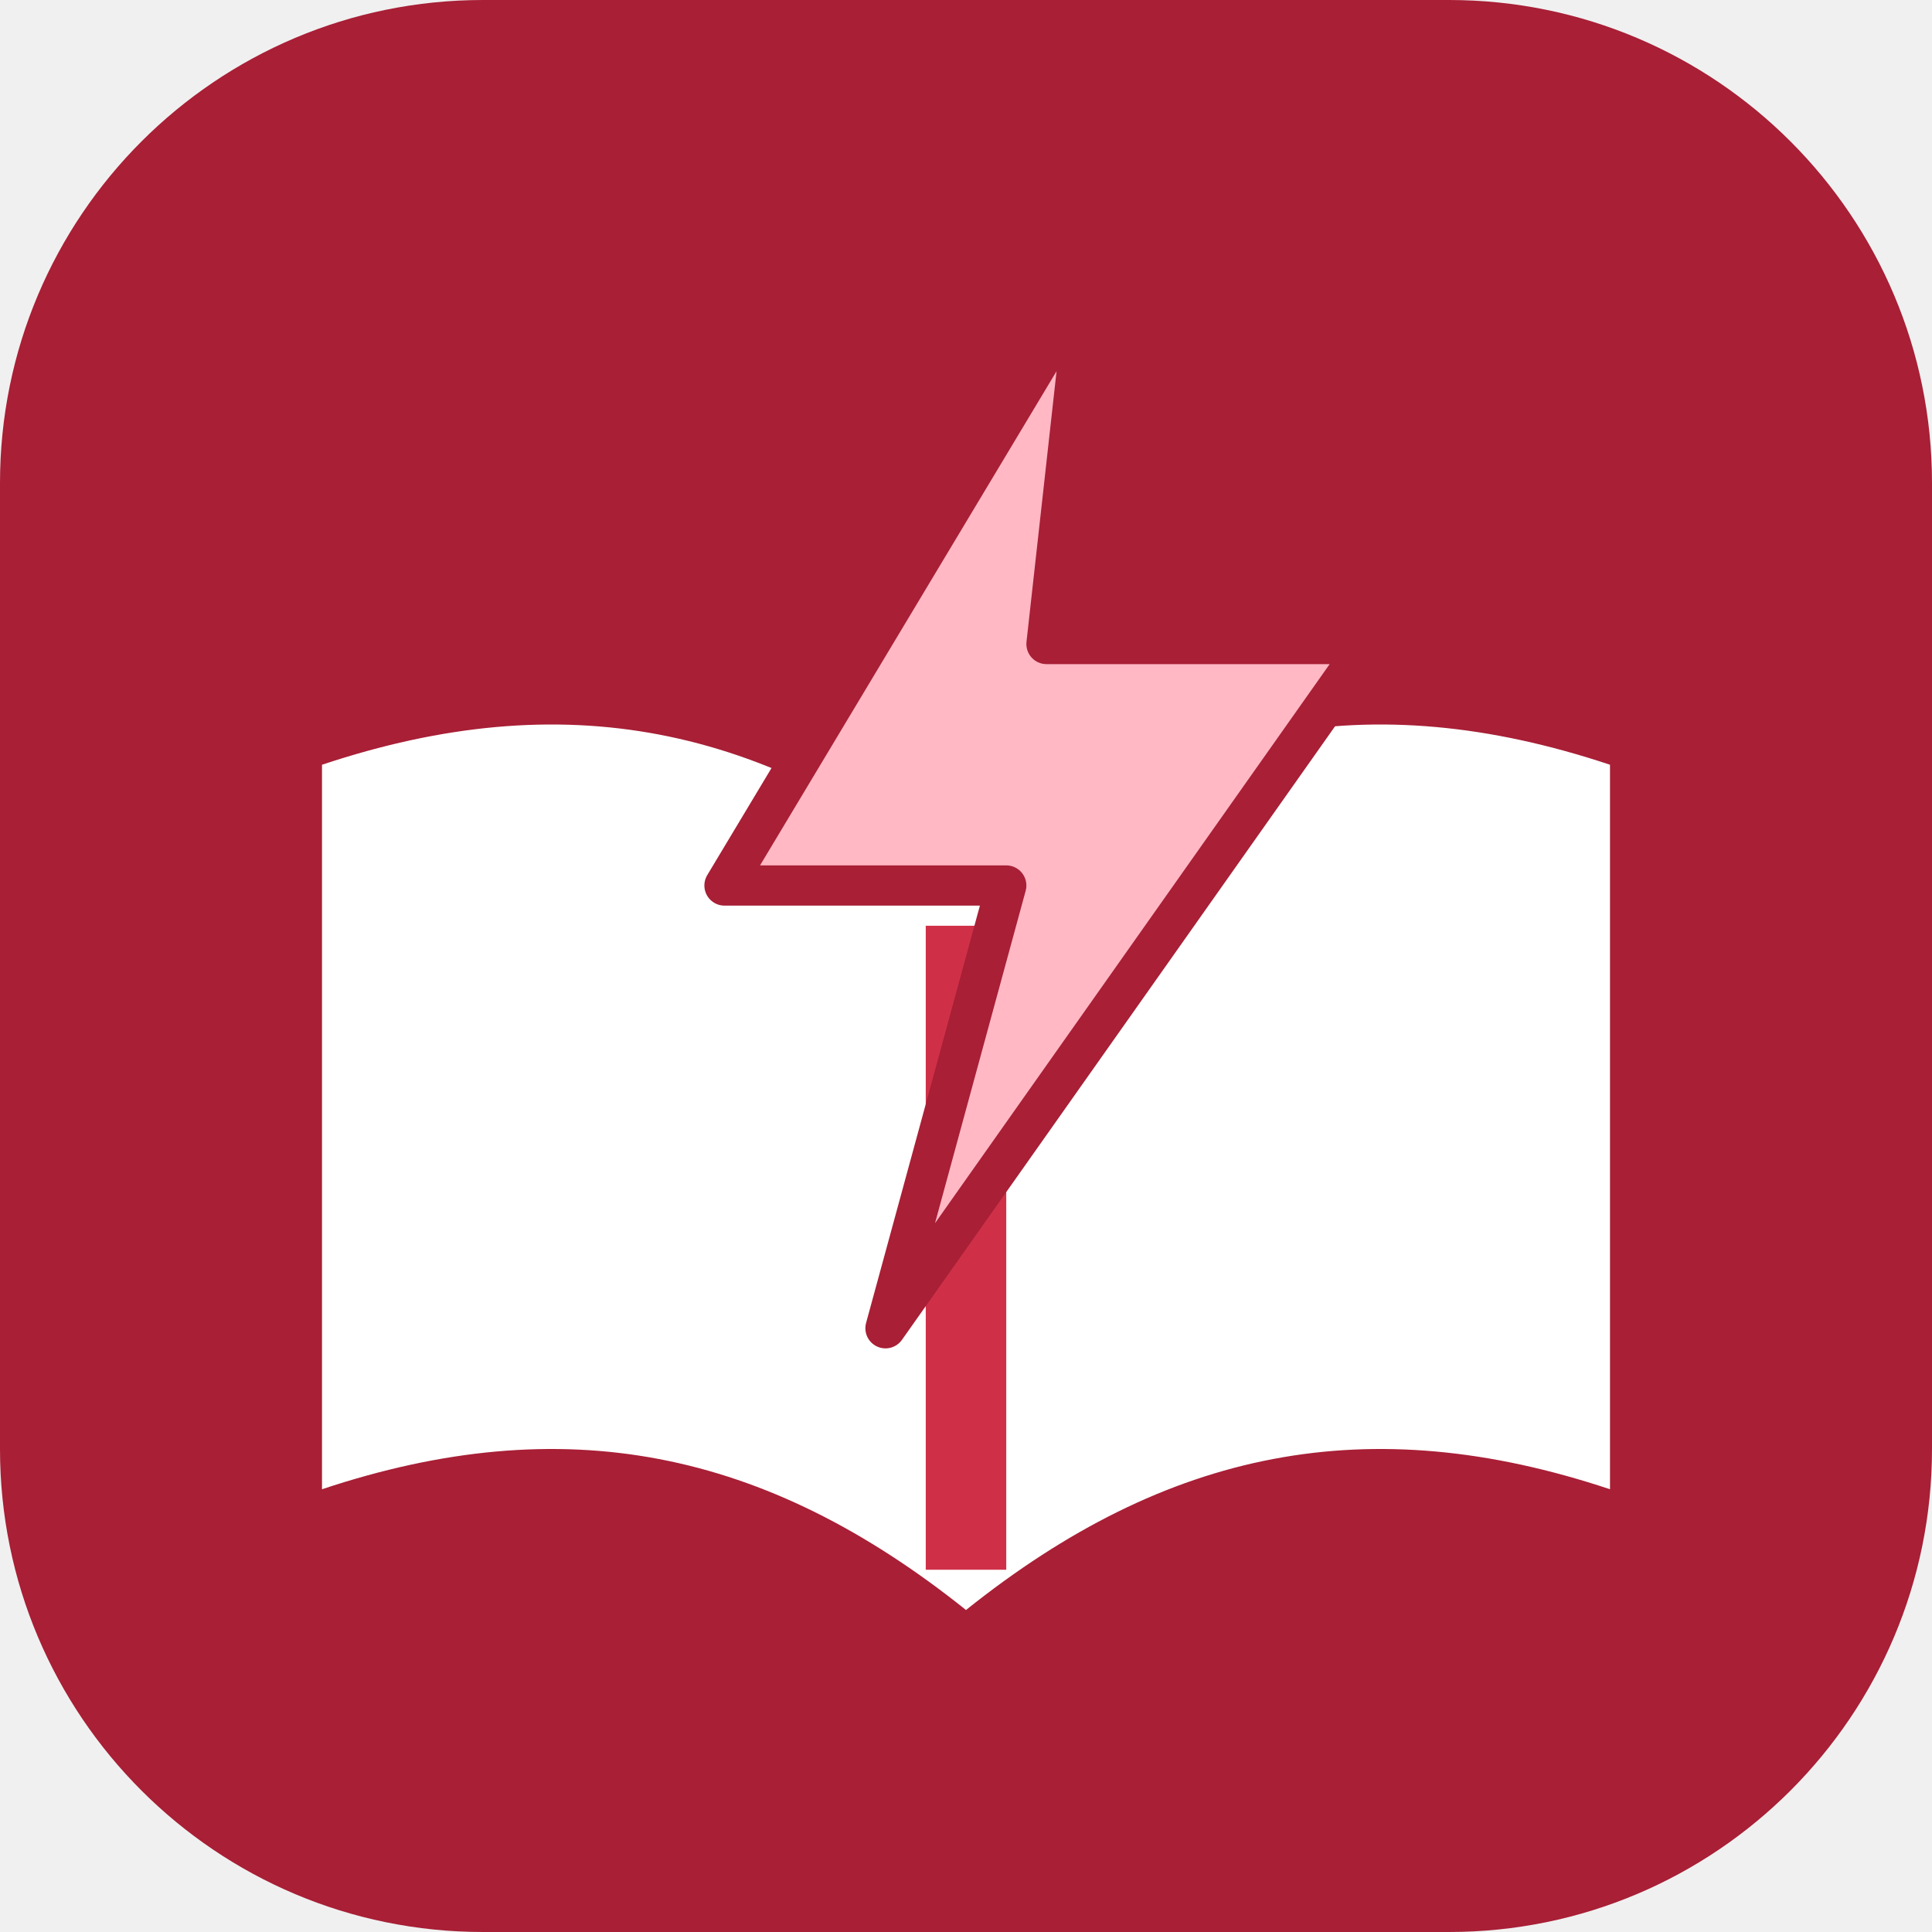
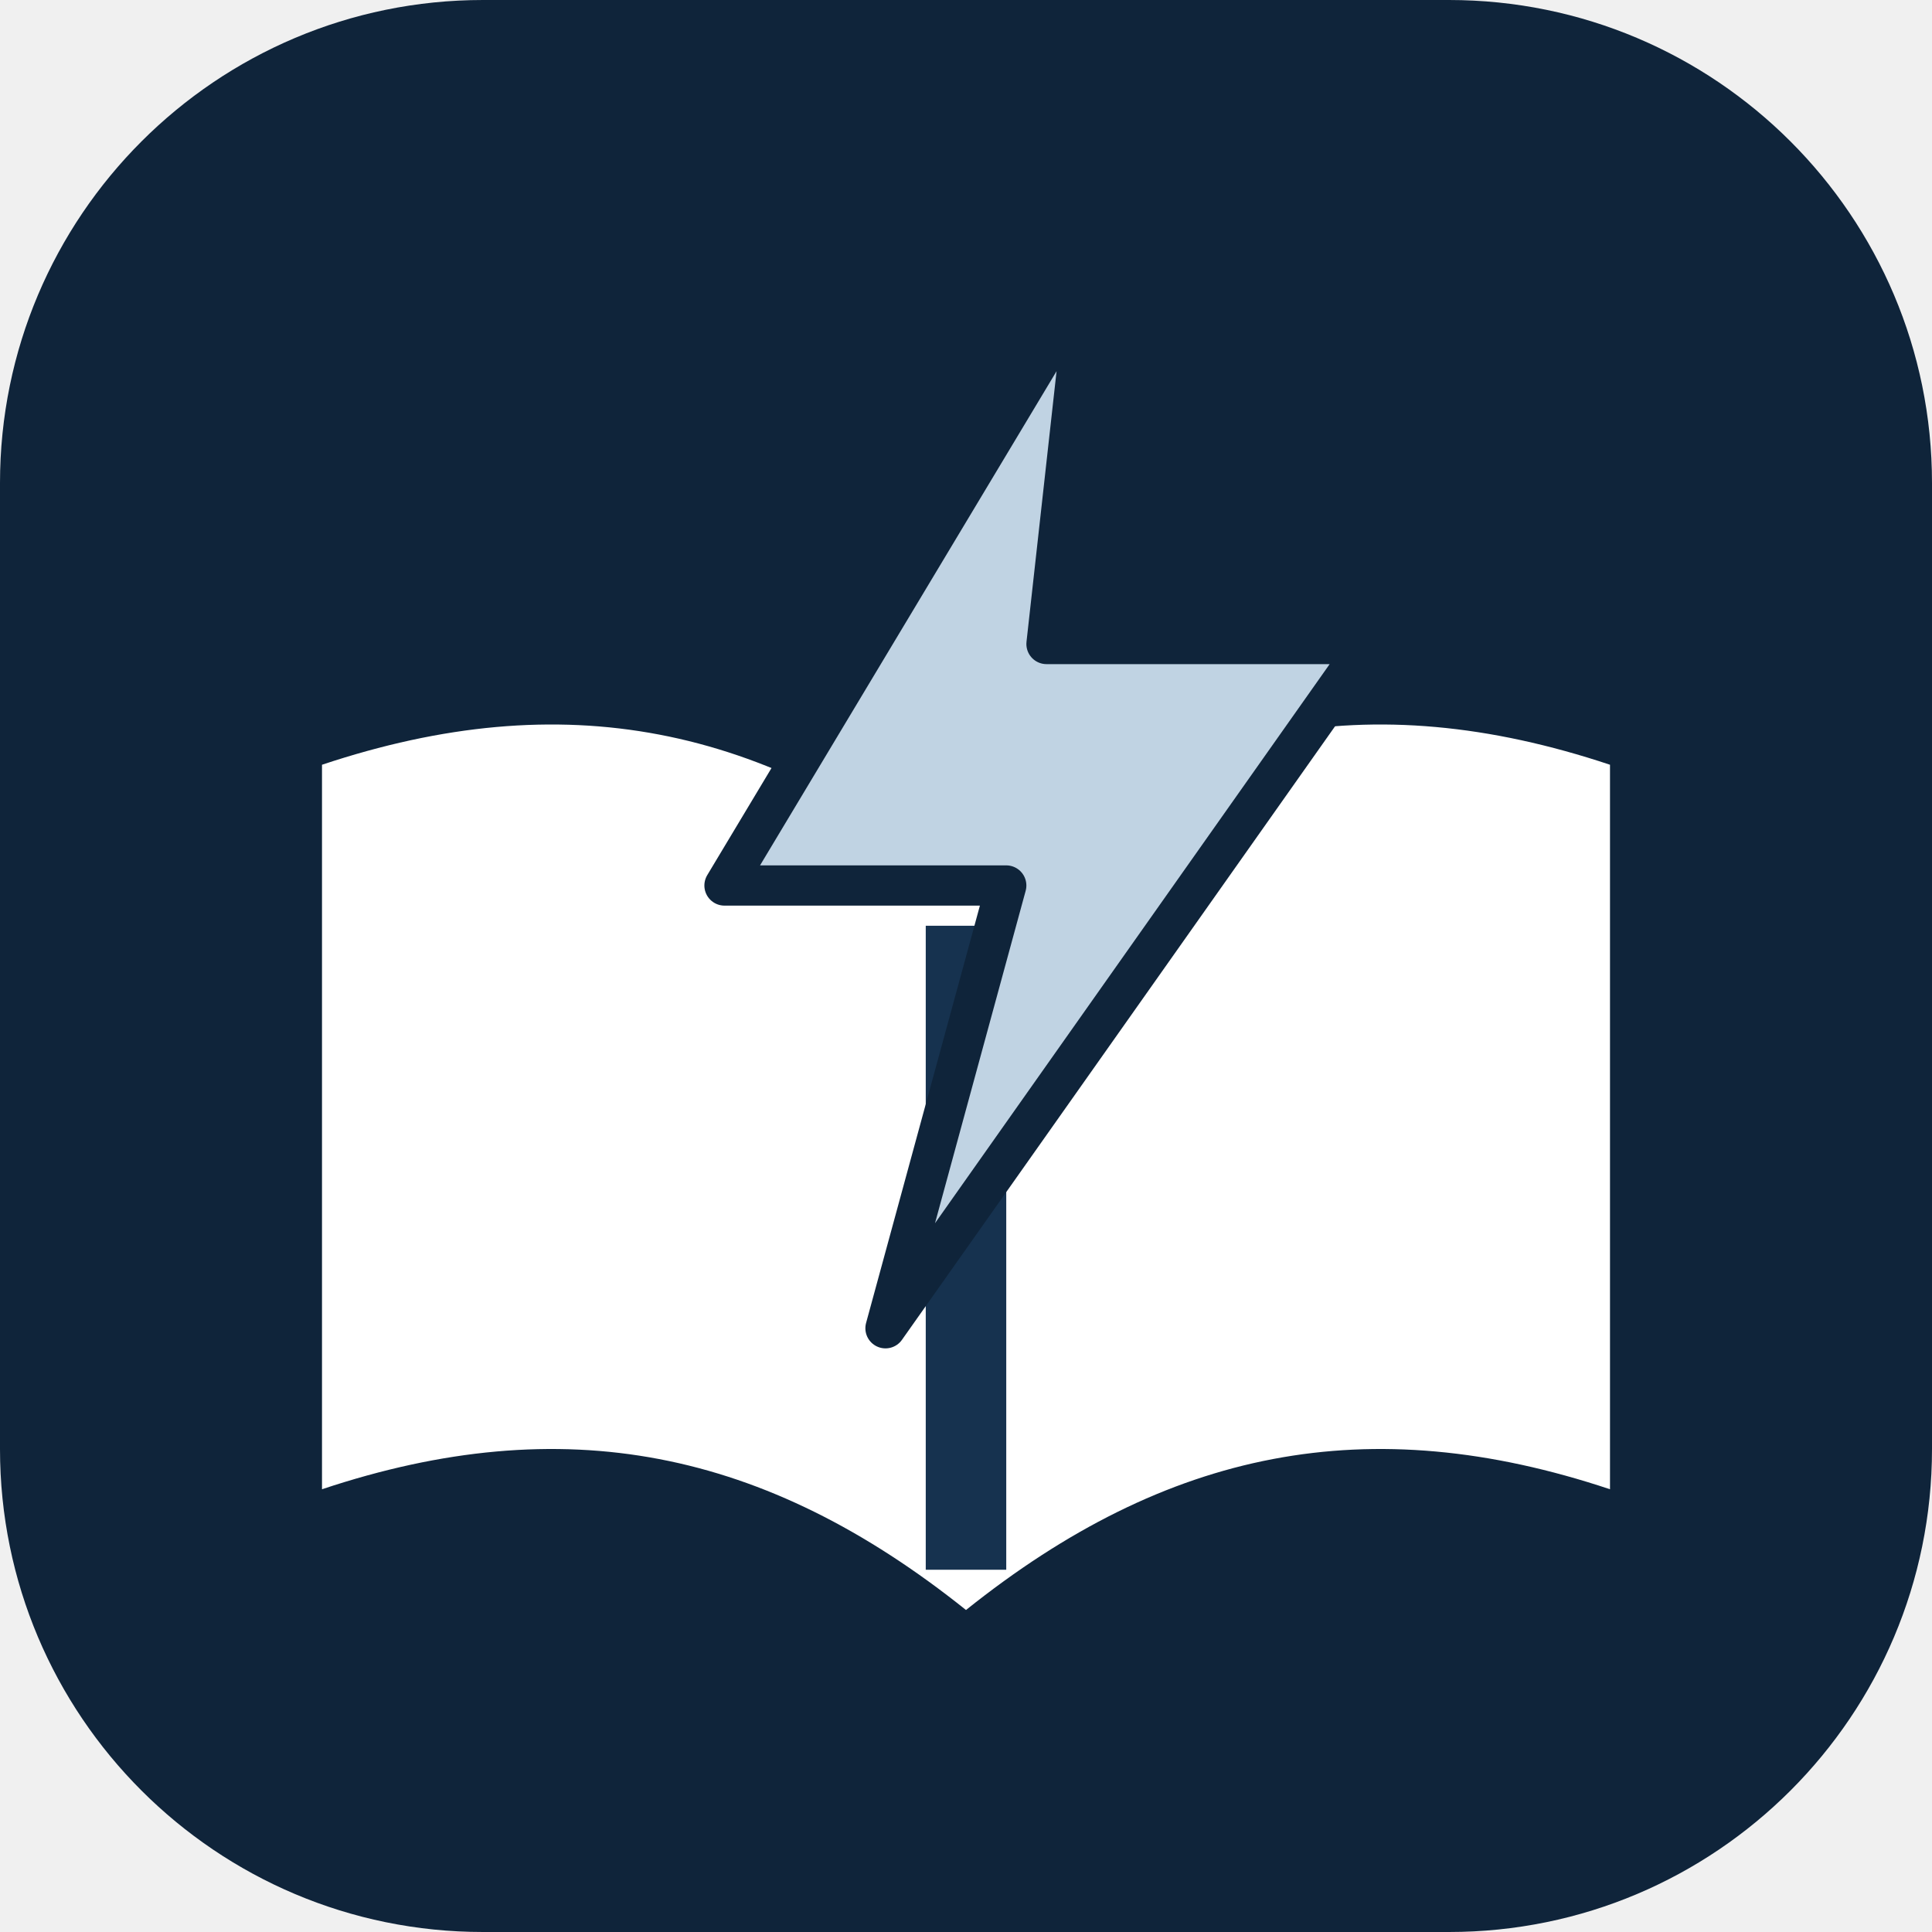
<svg xmlns="http://www.w3.org/2000/svg" viewBox="0 0 48 48" fill="none">
-   <rect width="48" height="48" rx="12" fill="#a81f36" />
+   <rect width="48" height="48" rx="12" fill="#0f243a" />
  <path d="M8 19c6-2 11-1 16 3 5-4 10-5 16-3v18c-6-2-11-1-16 3-5-4-10-5-16-3V19Z" fill="white" />
-   <path d="M24 23v16" stroke="#cf3048" stroke-width="2" />
-   <path d="m27 7-9 15h7l-3 11 12-17h-8l1-9Z" fill="#ffb8c4" stroke="#a81f36" stroke-linejoin="round" />
+   <path d="M24 23v16" stroke="#16324f" stroke-width="2" />
+   <path d="m27 7-9 15h7l-3 11 12-17h-8l1-9Z" fill="#c0d3e3" stroke="#0f243a" stroke-linejoin="round" />
</svg>
